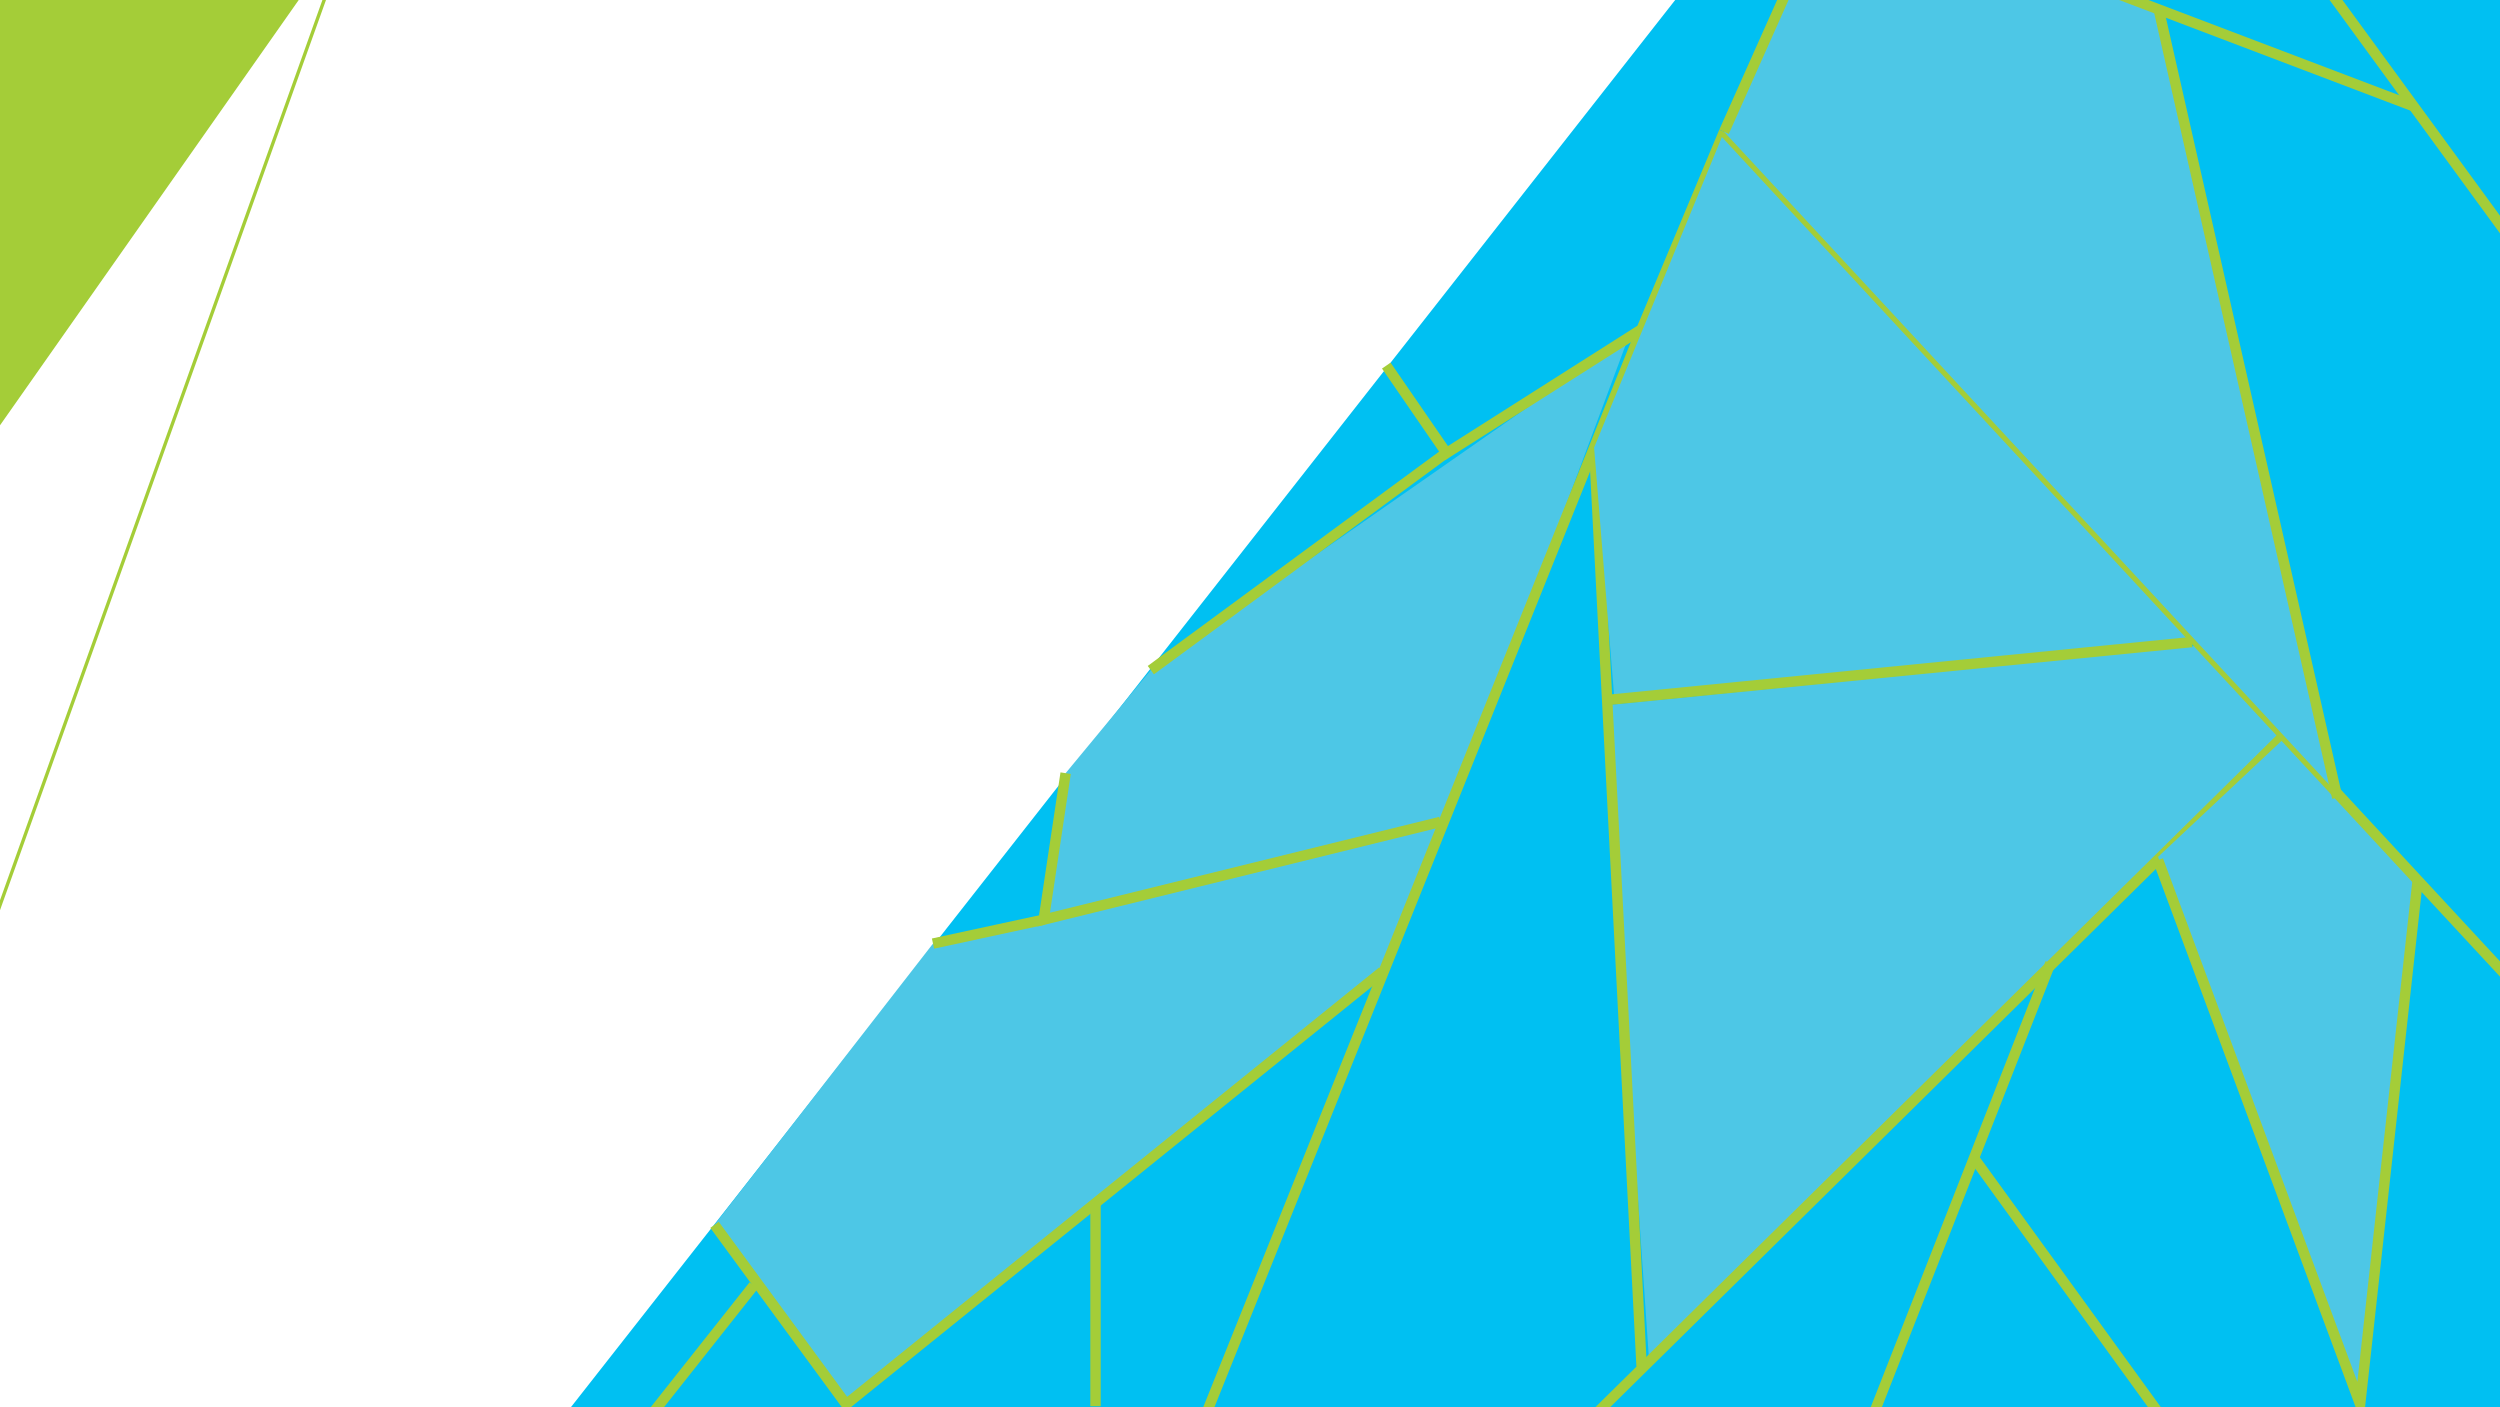
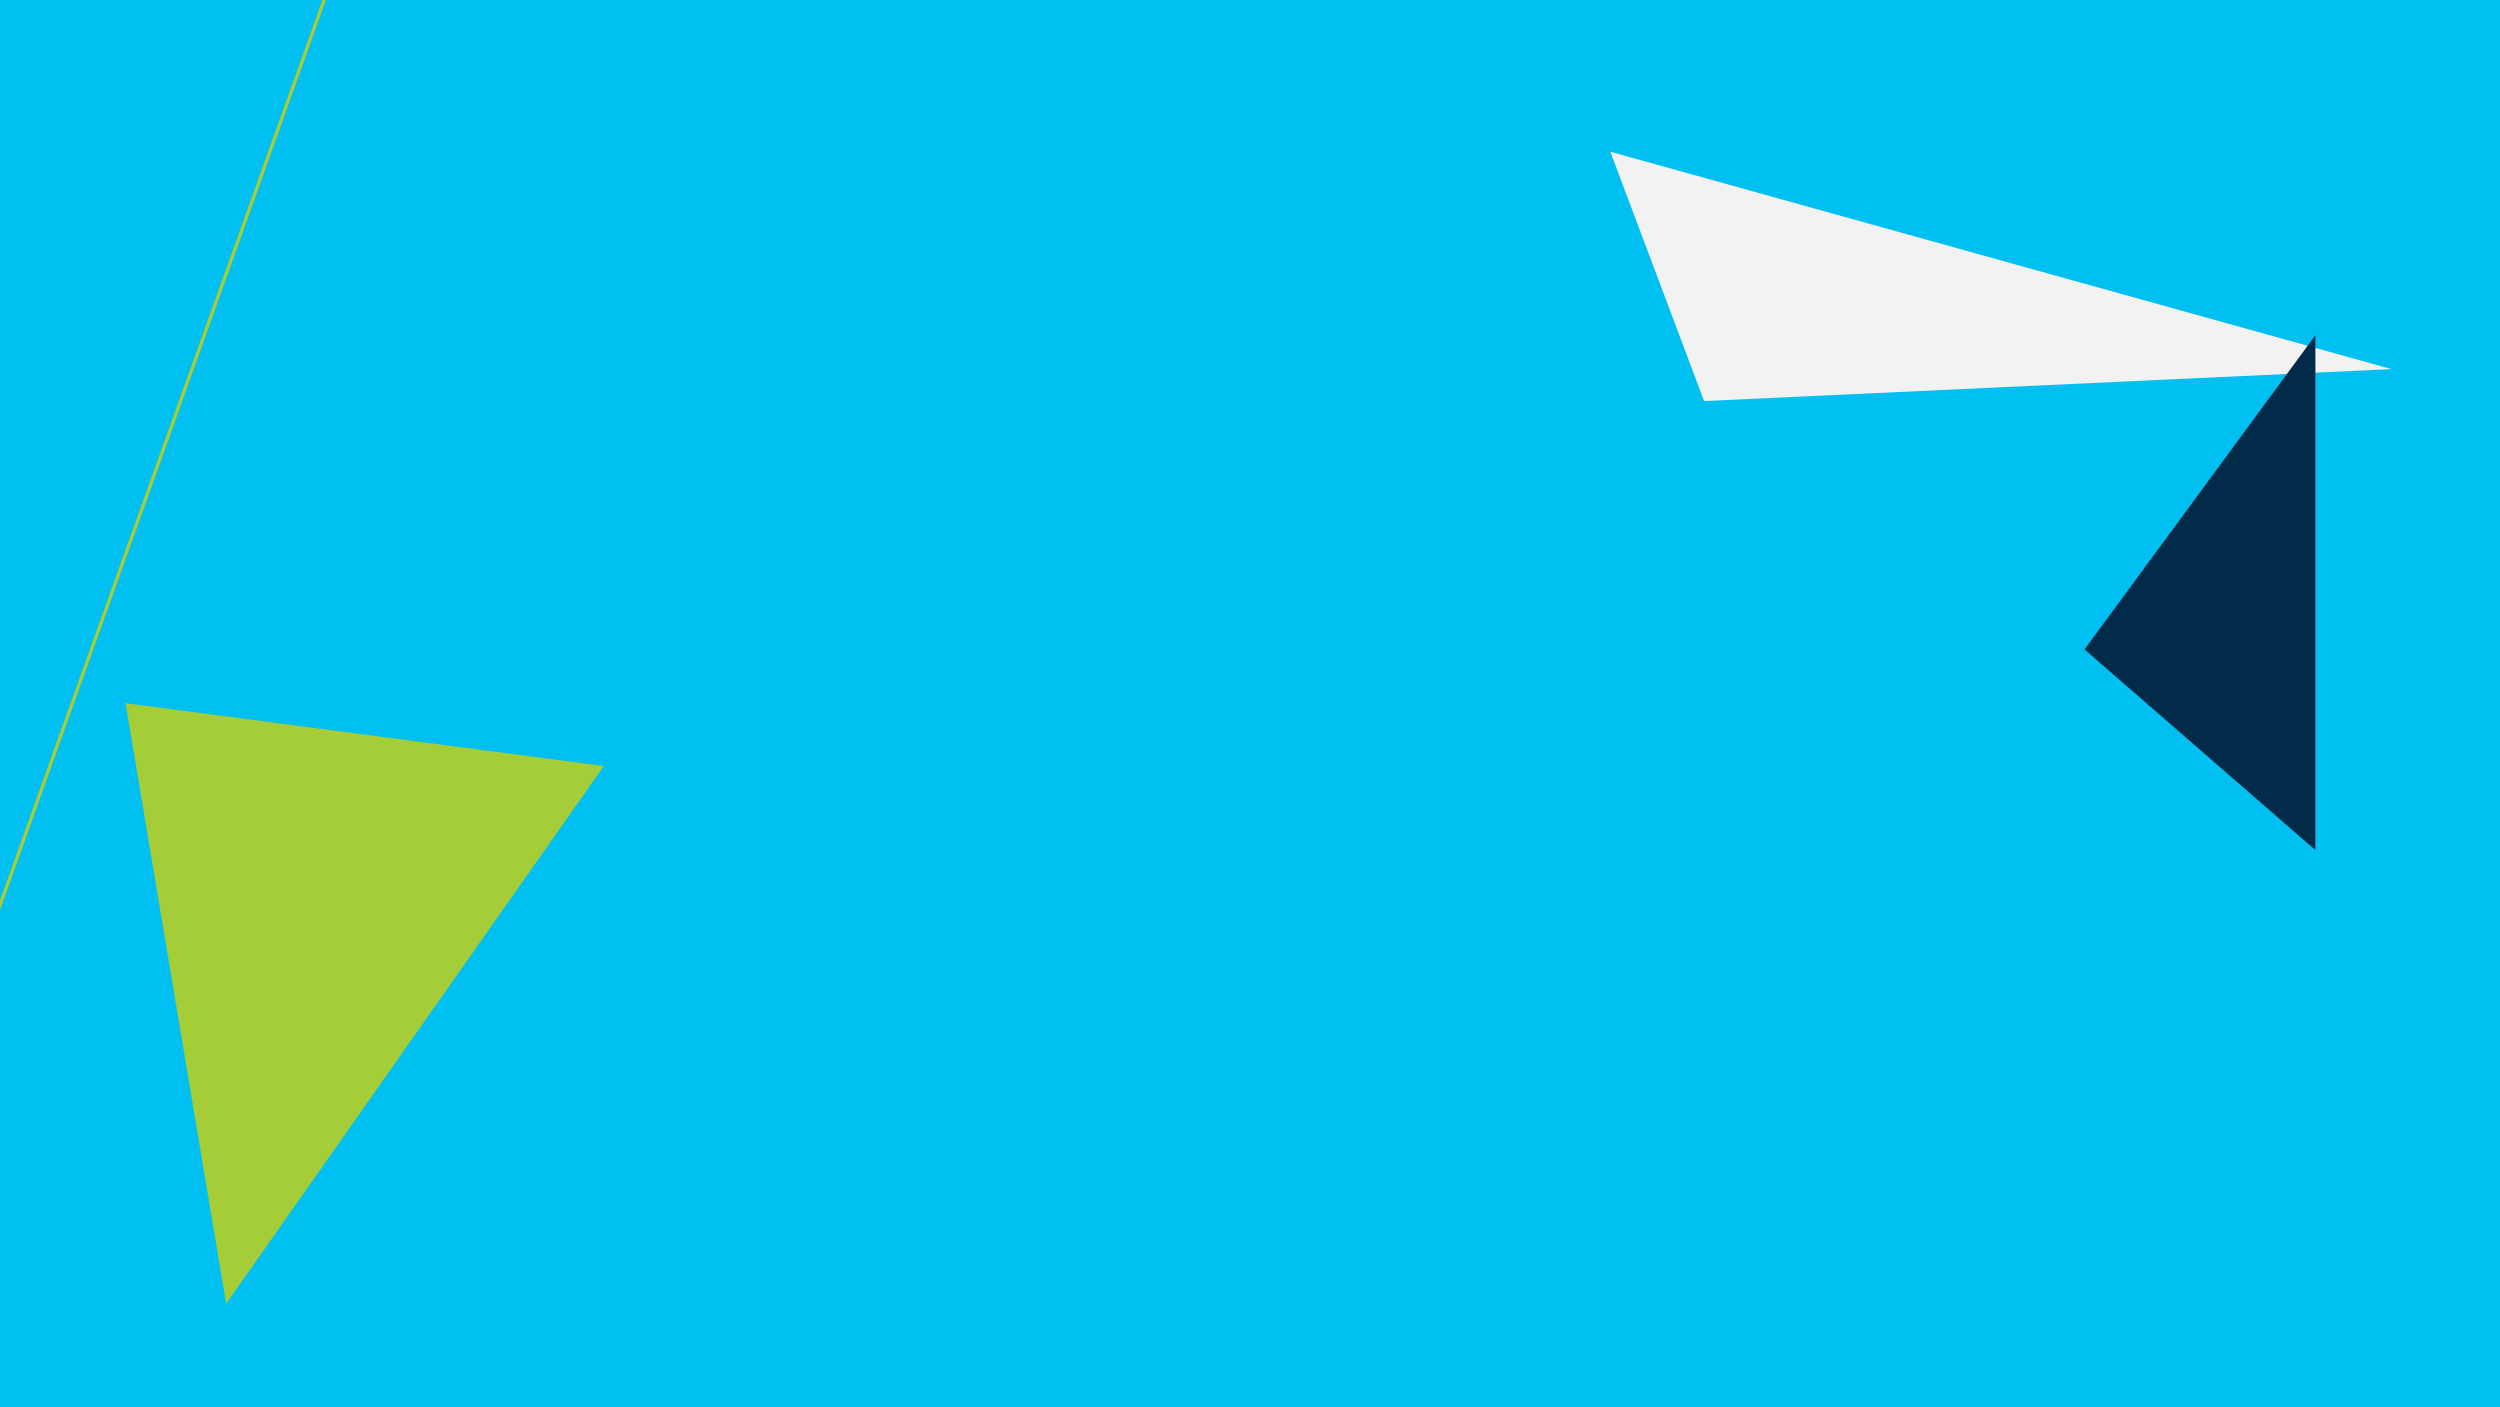
<svg xmlns="http://www.w3.org/2000/svg" version="1.1" id="thankYouAndBgSvg" x="0px" y="0px" width="3840px" height="2160px" viewBox="0 0 3840 2160" enable-background="new 0 0 3840 2160" xml:space="preserve">
-   <rect id="_x2D_.bgColor-" x="-7.43" y="-14" fill="#FFFFFF" width="3860" height="2188.53" />
+   <rect id="_x2D_.bgColor-" x="-7.43" y="-14" fill="#00C0F2" width="3860" height="2188.53" />
  <g id="_x2D_.bgScene-">
    <g id="_x2D_.moveElements-">
      <g>
        <g>
-           <polygon fill="#00C0F2" points="4000.49,-153.04 2606.63,-42.74 803.38,2255.13 3852.57,2264.32     " />
+           <polygon fill="#A4CD38" points="927.47,1176.6 192.83,1080.09 347.37,2002.54     " />
          <rect fill="none" width="3840" height="2187.72" />
        </g>
      </g>
      <g>
        <g>
-           <polygon fill="#A4CD38" points="498.53,-56.53 -236.11,-153.04 -81.56,769.4     " />
+           <polygon fill="#F2F2F2" points="2473.46,233.04 2617.47,616.02 3673.29,566.95     " />
          <rect fill="none" width="3840" height="2187.72" />
        </g>
      </g>
      <g>
        <g>
-           <polygon fill="#4DC7E6" points="1433.09,1449.34 1097.51,1881.34 1299.72,2157 2120.29,1492.29 2215.06,1263.88     " />
-           <polyline fill="none" stroke="#A4CD38" stroke-width="16" stroke-miterlimit="10" points="2123.29,1492.29 1299.72,2157       1097.51,1881.34     " />
-           <line fill="none" stroke="#A4CD38" stroke-width="16" stroke-miterlimit="10" x1="1157.65" y1="1974.53" x2="971.89" y2="2209.17" />
-           <line fill="none" stroke="#A4CD38" stroke-width="16" stroke-miterlimit="10" x1="1682.7" y1="1846.76" x2="1682.7" y2="2160" />
-           <rect fill="none" width="3840" height="2187.72" />
-         </g>
-       </g>
-       <g>
-         <g>
-           <polygon fill="#4DC7E6" points="1767.66,1029.33 1636.82,1187.57 1610.4,1403.71 2219.32,1273.9 2501.64,517.45     " />
-           <line fill="none" stroke="#A4CD38" stroke-width="16" stroke-miterlimit="10" x1="2521.52" y1="505.68" x2="1851.48" y2="2174.53" />
-           <polyline fill="none" stroke="#A4CD38" stroke-width="16" stroke-miterlimit="10" points="2129.34,561.55 2221.85,696       2521.52,505.68 2648.16,202.36     " />
-           <path fill="none" stroke="#A4CD38" stroke-width="16" stroke-miterlimit="10" d="M2183.13,1295.89" />
-           <polyline fill="none" stroke="#A4CD38" stroke-width="16" stroke-miterlimit="10" points="1636.82,1187.57 1603.04,1412.57       2212.54,1262.42     " />
-           <line fill="none" stroke="#A4CD38" stroke-width="16" stroke-miterlimit="10" x1="2224.85" y1="693" x2="1767.66" y2="1029.33" />
-           <line fill="none" stroke="#A4CD38" stroke-width="16" stroke-miterlimit="10" x1="1603.04" y1="1412.57" x2="1433.09" y2="1449.34" />
-           <rect fill="none" width="3840" height="2187.72" />
-         </g>
-       </g>
-       <g>
-         <g>
-           <polygon fill="#4DC7E6" points="2464.01,1083.52 2533.01,2090.5 3512.08,1130.73 3371.36,992.13     " />
-           <line fill="none" stroke="#A4CD38" stroke-width="16" stroke-miterlimit="10" x1="3503.34" y1="1134.27" x2="2448.53" y2="2174.53" />
-           <line fill="none" stroke="#A4CD38" stroke-width="16" stroke-miterlimit="10" x1="2448.53" y1="687.48" x2="2521.52" y2="2098.87" />
-           <line fill="none" stroke="#A4CD38" stroke-width="16" stroke-miterlimit="10" x1="3149.46" y1="1479.21" x2="2871.69" y2="2187.72" />
-           <line fill="none" stroke="#A4CD38" stroke-width="16" stroke-miterlimit="10" x1="3032.67" y1="1779.77" x2="3318.69" y2="2174.53" />
-           <rect fill="none" width="3840" height="2187.72" />
-         </g>
-       </g>
-       <g>
-         <g>
-           <polygon fill="#4DC7E6" points="3314.81,1316.07 3623.9,2145.81 3708.47,1356.66 3512.08,1130.73     " />
-           <polyline fill="none" stroke="#A4CD38" stroke-width="16" stroke-miterlimit="10" points="3314.81,1321.07 3625.17,2157       3713.56,1351.95     " />
-           <rect fill="none" width="3840" height="2187.72" />
-         </g>
-       </g>
-       <g>
-         <g>
-           <polygon fill="#4DC7E6" points="2648.16,202.36 2448.53,687.48 2479.46,1070.71 3366.31,981.44     " />
-           <line fill="none" stroke="#A4CD38" stroke-width="16" stroke-miterlimit="10" x1="2648.16" y1="202.36" x2="3863.45" y2="1513.68" />
-           <line fill="none" stroke="#A4CD38" stroke-width="16" stroke-miterlimit="10" x1="2473.46" y1="1074.71" x2="3366.79" y2="986.18" />
-           <rect fill="none" width="3840" height="2187.72" />
-         </g>
-       </g>
-       <g>
-         <g>
-           <polygon fill="#4DC7E6" points="2771.88,-74.91 2648.16,202.36 3579.64,1207.44 3316.25,16.62 3113.9,-51.94     " />
-           <line fill="none" stroke="#A4CD38" stroke-width="16" stroke-miterlimit="10" x1="3566.96" y1="-28.96" x2="3863.45" y2="377" />
-           <line fill="none" stroke="#A4CD38" stroke-width="16" stroke-miterlimit="10" x1="3255.81" y1="-8.25" x2="3707.39" y2="163.32" />
-           <line fill="none" stroke="#A4CD38" stroke-width="16" stroke-miterlimit="10" x1="3316.25" y1="16.62" x2="3590.05" y2="1225.26" />
-           <line fill="none" stroke="#A4CD38" stroke-width="16" stroke-miterlimit="10" x1="2648.16" y1="202.36" x2="2771.88" y2="-74.91" />
+           <polygon fill="#012B48" points="3556.44,514.91 3201.82,997.52 3556.44,1305.77     " />
          <rect fill="none" width="3840" height="2187.72" />
        </g>
      </g>
    </g>
  </g>
  <g id="_x2D_.lineBG-">
    <g>
      <polygon fill="#A4CD38" points="-85.57,1637.03 -90.08,1634.29 530.4,-98.22 534.91,-95.48   " />
      <rect fill="none" width="3840" height="2187.72" />
    </g>
  </g>
  <rect fill="none" width="3840" height="2187.72" />
</svg>
